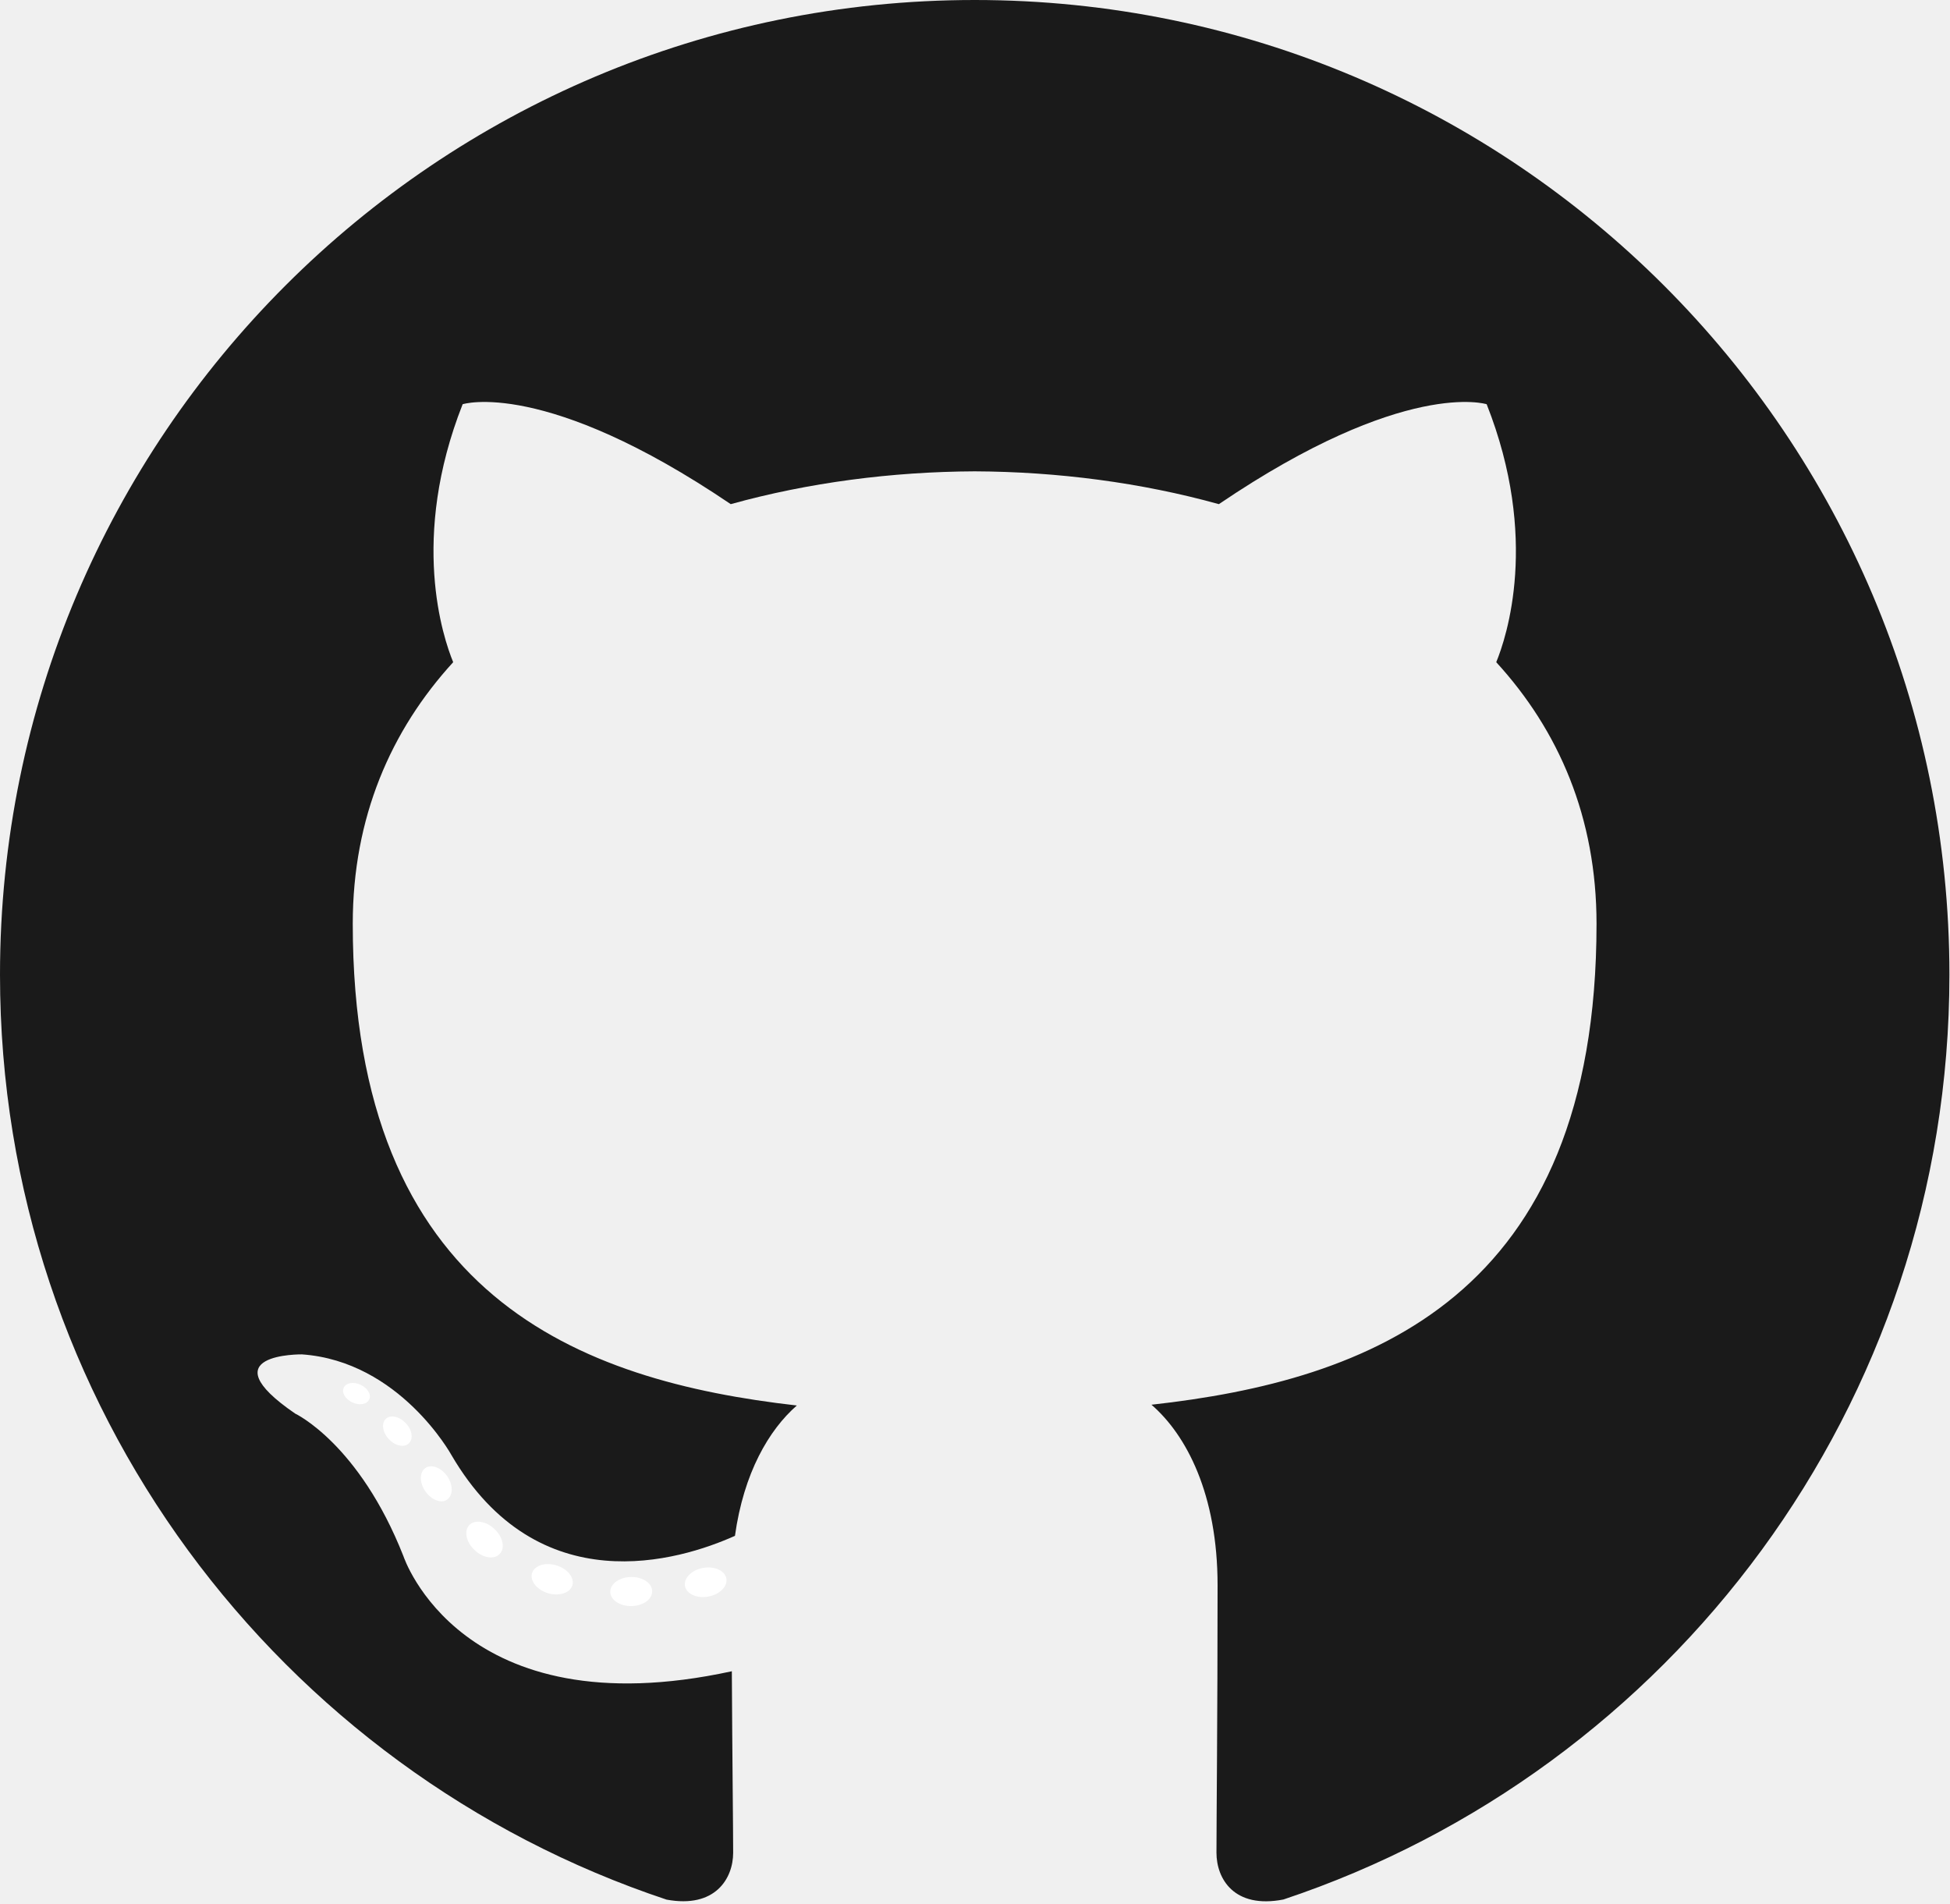
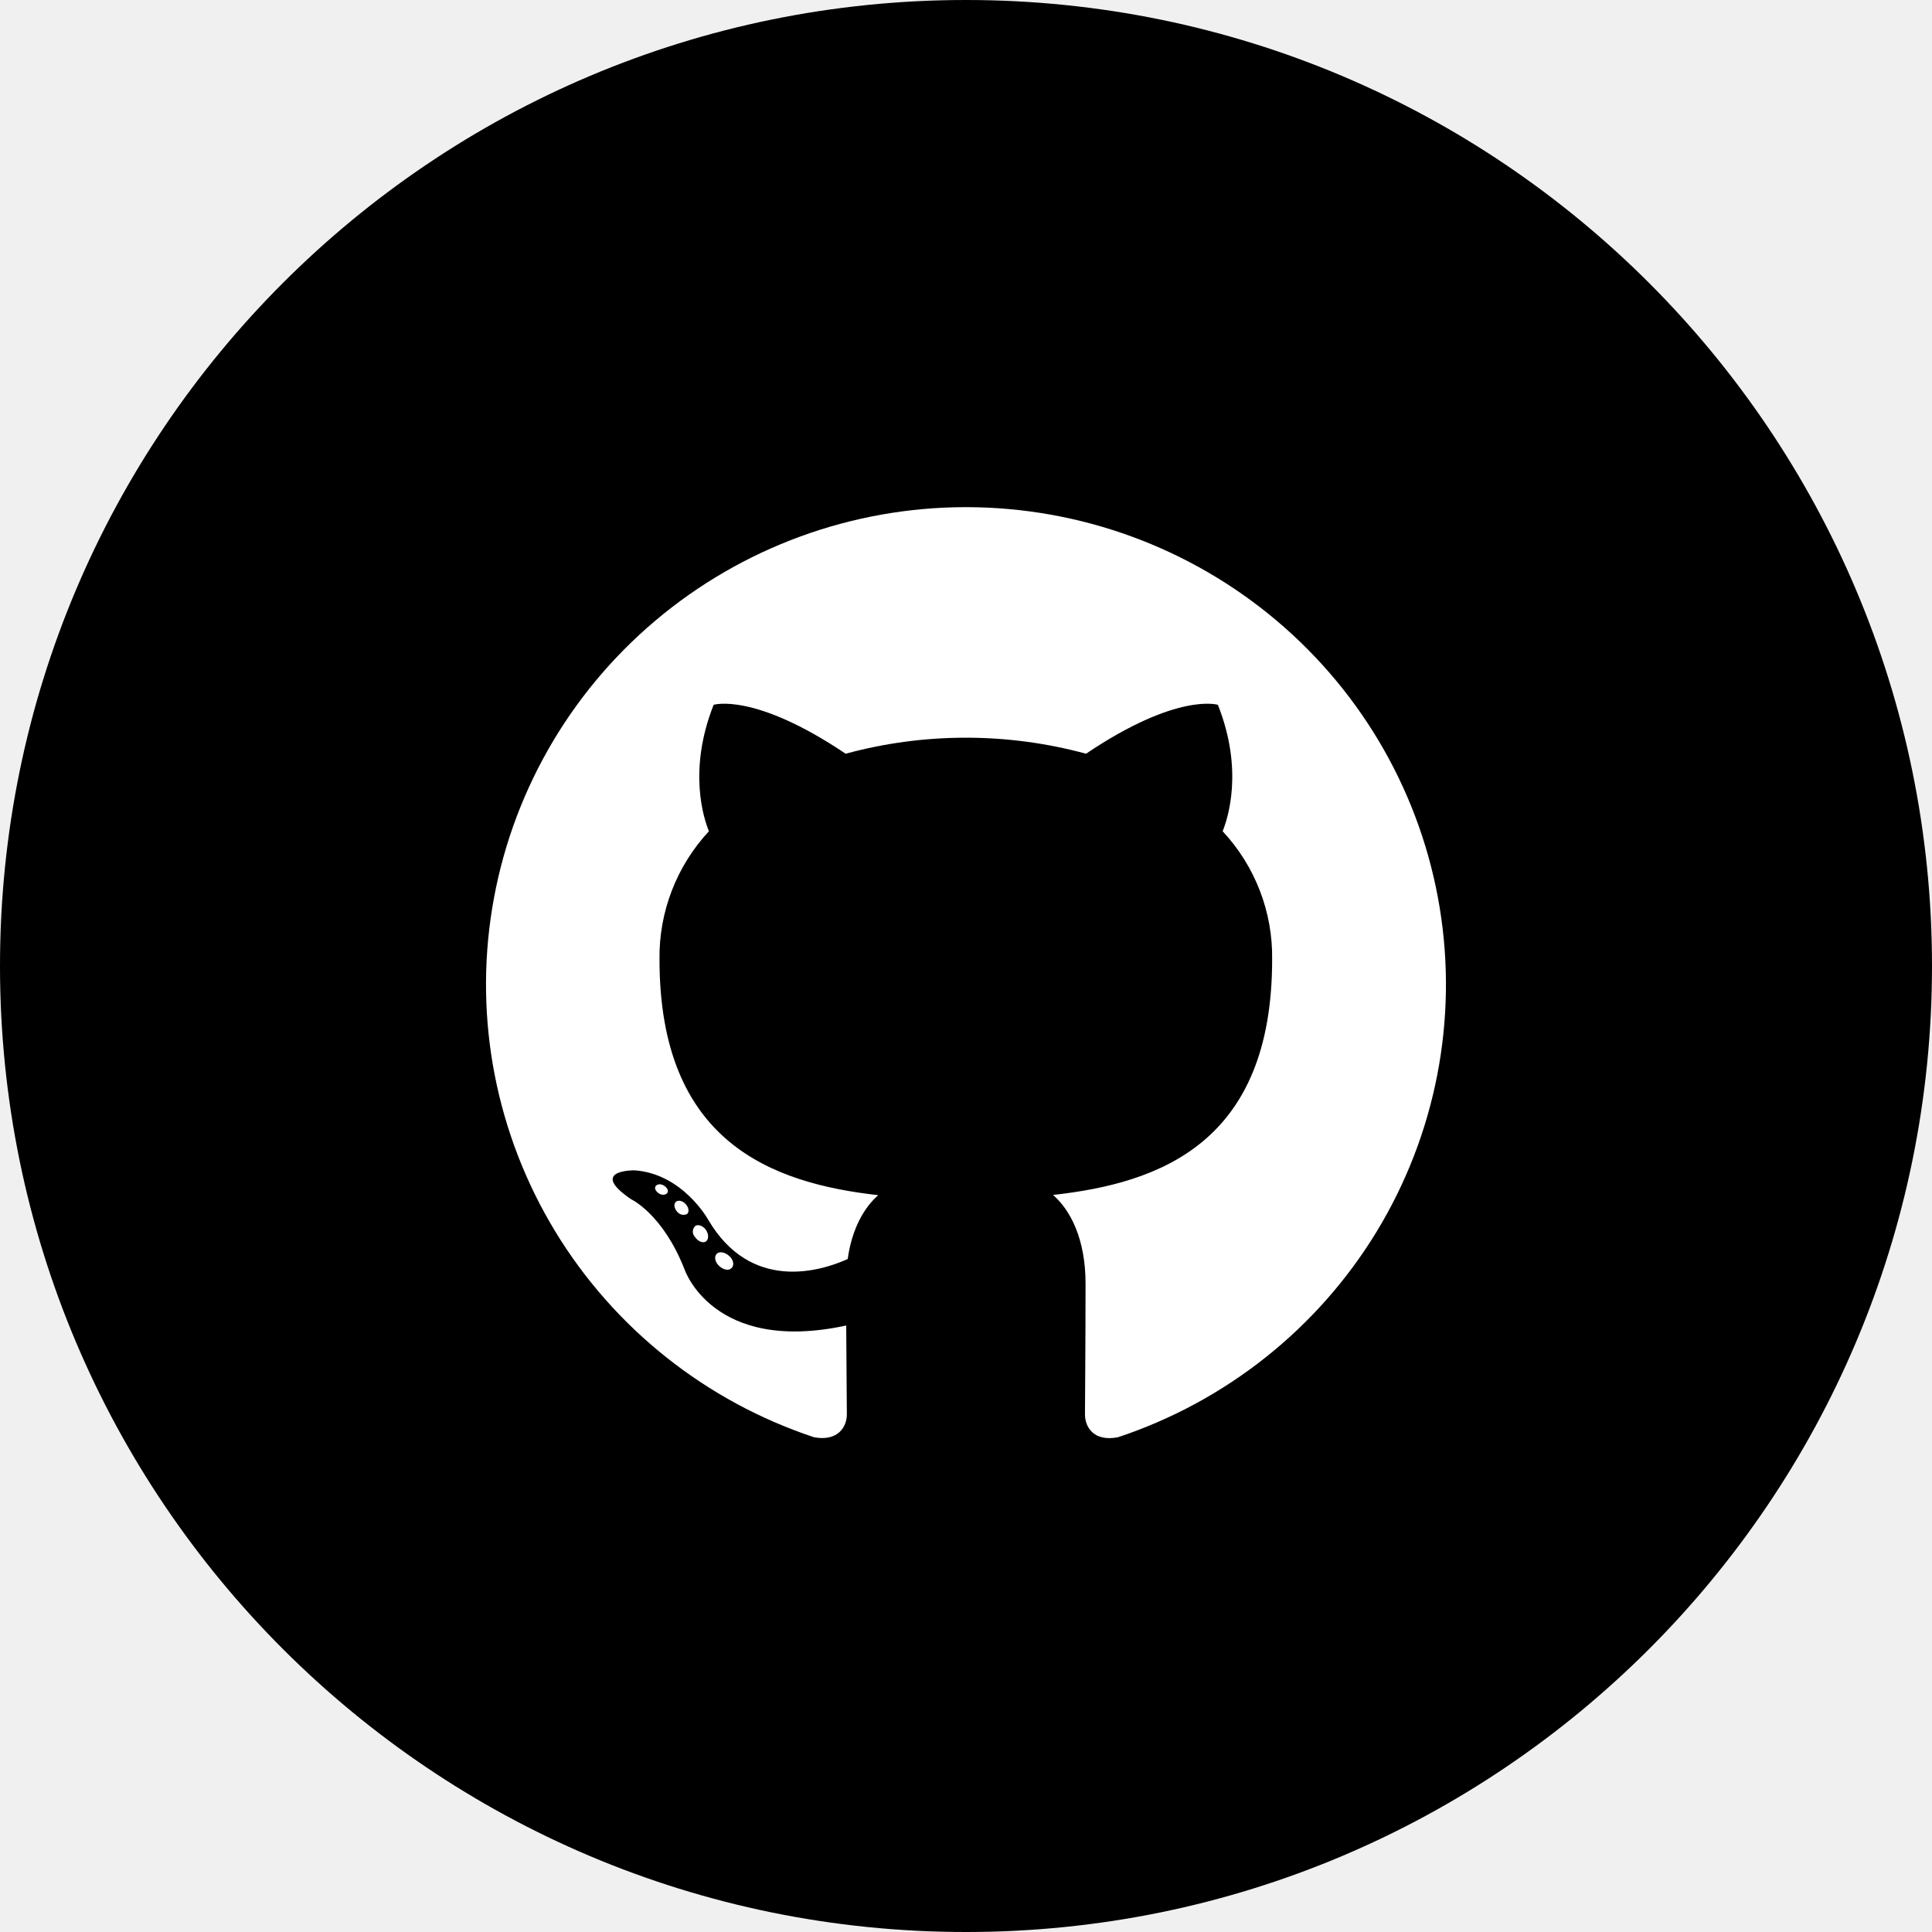
- <svg xmlns="http://www.w3.org/2000/svg" width="547" height="534" viewBox="0 0 547 534" fill="none">
-   <path fill-rule="evenodd" clip-rule="evenodd" d="M273.418 0C122.434 0 0 122.405 0 273.418C0 394.217 78.342 496.705 186.98 532.86C200.644 535.391 205.661 526.928 205.661 519.706C205.661 513.191 205.407 491.648 205.29 468.802C129.226 485.342 113.175 436.541 113.175 436.541C100.737 404.943 82.817 396.535 82.817 396.535C58.009 379.566 84.686 379.915 84.686 379.915C112.142 381.843 126.598 408.094 126.598 408.094C150.985 449.889 190.561 437.806 206.164 430.819C208.623 413.152 215.704 401.085 223.524 394.257C162.793 387.348 98.953 363.9 98.953 259.133C98.953 229.286 109.634 204.896 127.125 185.748C124.286 178.856 114.927 151.048 129.778 113.388C129.778 113.388 152.738 106.043 204.982 141.418C226.793 135.361 250.182 132.321 273.419 132.214C296.654 132.316 320.063 135.359 341.913 141.418C394.099 106.043 417.028 113.388 417.028 113.388C431.911 151.048 422.552 178.856 419.713 185.748C437.245 204.896 447.847 229.286 447.847 259.133C447.847 364.153 383.884 387.271 323.001 394.04C332.809 402.525 341.546 419.165 341.546 444.673C341.546 481.258 341.234 510.701 341.234 519.706C341.234 526.987 346.151 535.513 360.011 532.828C468.594 496.633 546.836 394.18 546.836 273.419C546.836 122.404 424.422 0 273.419 0" fill="#1a1a1a" />
-   <path d="M103.56 392.566C102.956 393.927 100.82 394.336 98.874 393.399C96.885 392.507 95.777 390.655 96.419 389.292C97.009 387.897 99.145 387.508 101.129 388.441C103.112 389.333 104.242 391.203 103.56 392.566ZM114.636 404.919C113.332 406.128 110.778 405.566 109.053 403.656C107.26 401.75 106.929 399.196 108.252 397.974C109.597 396.765 112.069 397.331 113.857 399.237C115.65 401.166 115.999 403.697 114.636 404.919ZM125.415 420.664C123.741 421.832 120.997 420.741 119.302 418.31C117.627 415.874 117.627 412.958 119.341 411.79C121.035 410.622 123.738 411.675 125.454 414.085C127.125 416.557 127.125 419.473 125.415 420.664ZM140.183 435.879C138.685 437.531 135.493 437.088 133.156 434.833C130.766 432.628 130.101 429.499 131.599 427.846C133.12 426.191 136.33 426.655 138.684 428.892C141.058 431.093 141.777 434.244 140.183 435.879ZM160.559 444.712C159.891 446.855 156.824 447.823 153.726 446.913C150.632 445.976 148.61 443.473 149.233 441.308C149.878 439.148 152.966 438.138 156.084 439.112C159.172 440.045 161.202 442.535 160.559 444.713V444.712ZM182.935 446.35C183.012 448.605 180.386 450.474 177.135 450.514C173.867 450.591 171.219 448.762 171.182 446.543C171.182 444.267 173.754 442.42 177.017 442.359C180.268 442.295 182.935 444.112 182.935 446.35ZM203.757 442.807C204.145 445.002 201.887 447.262 198.659 447.864C195.485 448.448 192.546 447.085 192.143 444.908C191.749 442.653 194.045 440.394 197.219 439.81C200.452 439.25 203.345 440.571 203.757 442.807Z" fill="white" />
+ <svg xmlns="http://www.w3.org/2000/svg" width="48" height="48" viewBox="0 0 48 48" fill="none">
+   <rect width="48" height="48" rx="24" fill="black" />
+   <path fill-rule="evenodd" clip-rule="evenodd" d="M23.996 12.6C21.165 12.601 18.427 13.604 16.271 15.429C14.115 17.253 12.682 19.781 12.229 22.56C11.775 25.338 12.331 28.186 13.795 30.595C15.26 33.004 17.539 34.816 20.224 35.708C20.817 35.818 21.04 35.451 21.04 35.139C21.04 34.827 21.028 33.921 21.024 32.932C17.706 33.648 17.005 31.532 17.005 31.532C16.464 30.157 15.682 29.796 15.682 29.796C14.6 29.062 15.763 29.076 15.763 29.076C16.962 29.16 17.592 30.299 17.592 30.299C18.654 32.111 20.382 31.587 21.061 31.28C21.168 30.513 21.478 29.991 21.82 29.694C19.17 29.395 16.385 28.378 16.385 23.835C16.369 22.657 16.809 21.517 17.613 20.652C17.491 20.354 17.082 19.148 17.73 17.511C17.73 17.511 18.731 17.193 21.01 18.726C22.965 18.195 25.027 18.195 26.982 18.726C29.258 17.193 30.258 17.511 30.258 17.511C30.907 19.144 30.498 20.35 30.376 20.652C31.183 21.517 31.624 22.659 31.606 23.839C31.606 28.392 28.816 29.395 26.162 29.688C26.589 30.057 26.97 30.778 26.97 31.885C26.97 33.472 26.956 34.748 26.956 35.139C26.956 35.455 27.171 35.824 27.775 35.708C30.461 34.816 32.74 33.004 34.205 30.595C35.669 28.185 36.224 25.336 35.77 22.558C35.316 19.779 33.883 17.251 31.726 15.427C29.57 13.603 26.831 12.601 24 12.6H23.996Z" fill="white" />
+   <path d="M16.586 29.625C16.561 29.684 16.466 29.702 16.389 29.661C16.312 29.619 16.255 29.543 16.282 29.482C16.31 29.421 16.403 29.405 16.48 29.447C16.557 29.488 16.616 29.566 16.586 29.625Z" fill="white" />
+   <path d="M17.07 30.161C17.029 30.182 16.983 30.188 16.938 30.177C16.893 30.167 16.854 30.142 16.825 30.106C16.748 30.024 16.733 29.91 16.792 29.859C16.851 29.808 16.958 29.831 17.035 29.914C17.112 29.996 17.13 30.11 17.07 30.161Z" fill="white" />
+   <path d="M17.54 30.843C17.467 30.894 17.343 30.843 17.274 30.741C17.255 30.722 17.239 30.7 17.229 30.676C17.218 30.652 17.213 30.625 17.213 30.599C17.213 30.573 17.218 30.547 17.229 30.522C17.239 30.498 17.255 30.476 17.274 30.458C17.347 30.409 17.471 30.458 17.54 30.558C17.609 30.658 17.611 30.791 17.54 30.843Z" fill="white" />
+   <path d="M18.178 31.502C18.113 31.575 17.981 31.555 17.872 31.457C17.763 31.359 17.738 31.226 17.803 31.155C17.868 31.084 18 31.104 18.113 31.2C18.225 31.296 18.247 31.432 18.178 31.502Z" fill="white" />
+   <path d="M19.073 31.887C19.043 31.979 18.909 32.021 18.774 31.981C18.64 31.942 18.551 31.832 18.577 31.738C18.602 31.644 18.739 31.601 18.875 31.644C19.011 31.687 19.098 31.791 19.073 31.887Z" fill="black" />
+   <path d="M20.048 31.954C20.048 32.05 19.938 32.133 19.795 32.135C19.653 32.136 19.537 32.058 19.537 31.962C19.537 31.866 19.647 31.783 19.789 31.781C19.932 31.779 20.048 31.856 20.048 31.954Z" fill="black" />
+   <path d="M20.956 31.803C20.974 31.899 20.875 31.999 20.733 32.023C20.591 32.046 20.467 31.989 20.449 31.895C20.431 31.801 20.534 31.699 20.672 31.673C20.81 31.648 20.939 31.706 20.956 31.803Z" fill="black" />
</svg>
